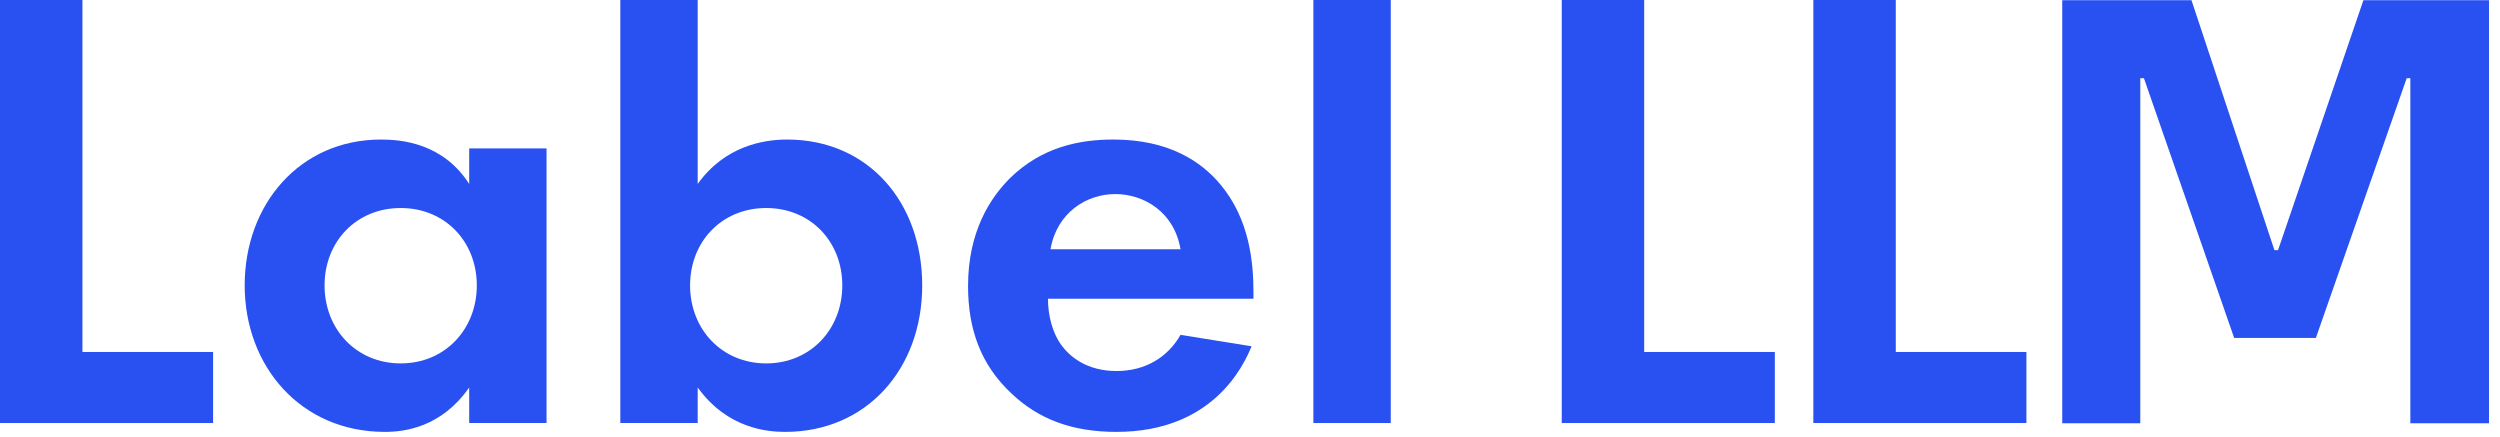
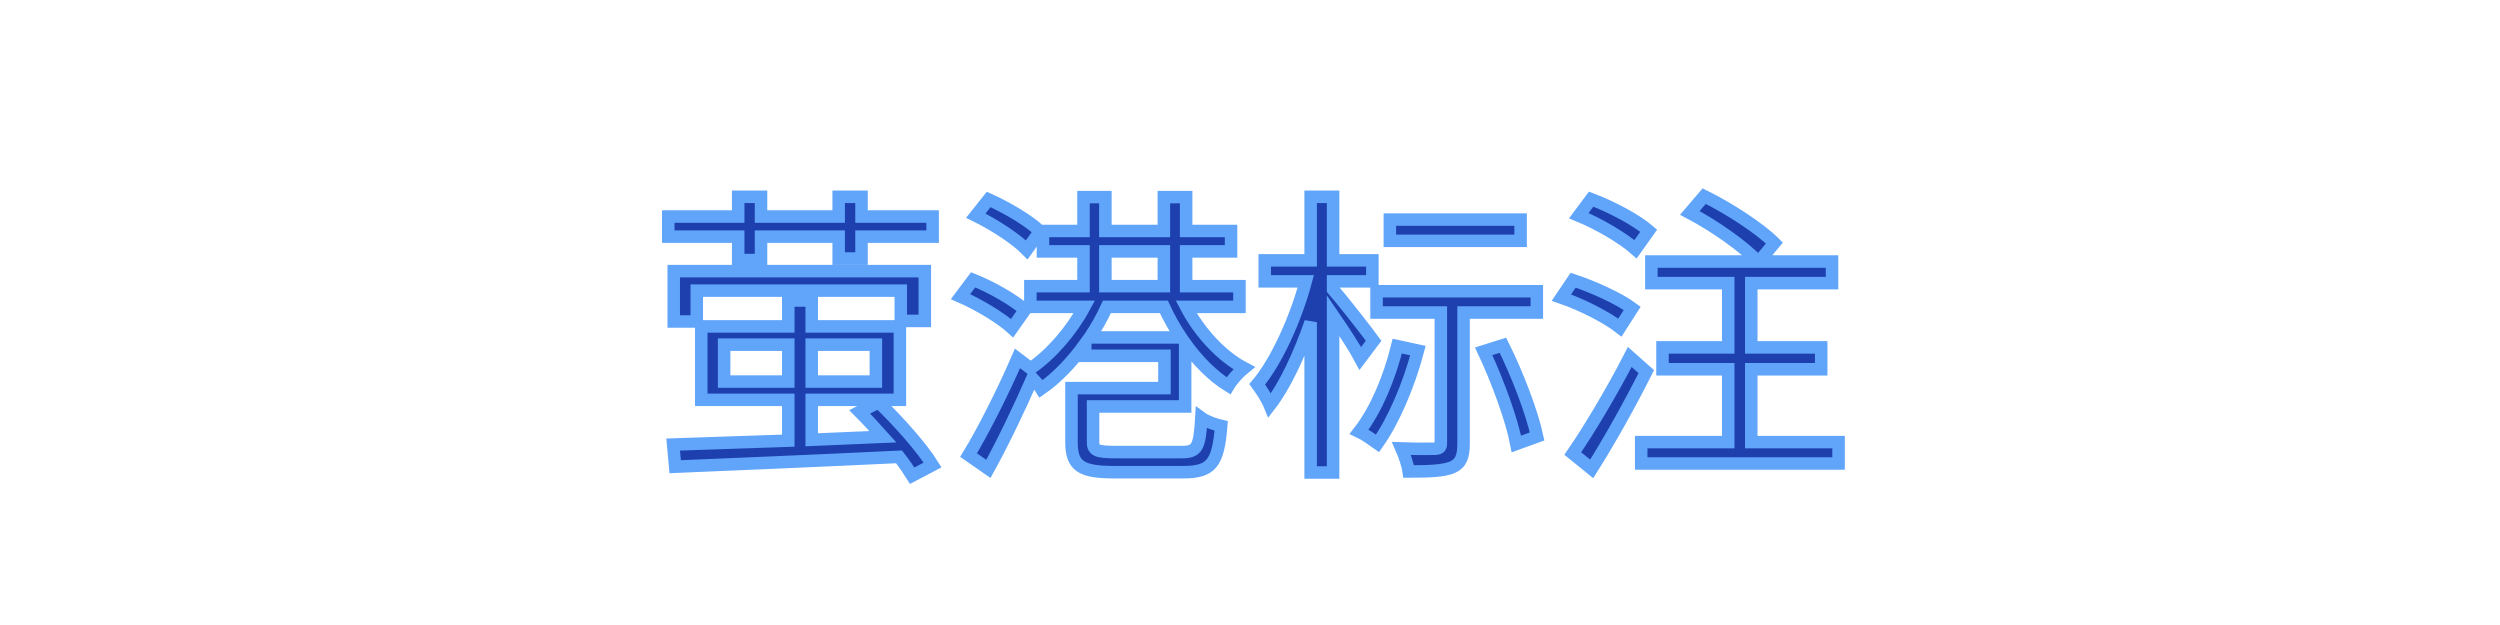
- <svg xmlns="http://www.w3.org/2000/svg" width="86" height="15" viewBox="0 0 86 15" fill="none">
-   <path d="M0 4.11063e-05V14.552H7.33V12.108H2.836V4.11063e-05H0Z" fill="#2951F2" />
-   <path d="M16.14 6.327C15.245 4.931 13.827 4.8 13.107 4.8C10.315 4.8 8.417 7.025 8.417 9.818C8.417 12.588 10.336 14.857 13.238 14.857C13.914 14.857 15.18 14.705 16.14 13.33V14.552H18.801V5.105H16.14V6.327ZM13.784 7.156C15.311 7.156 16.402 8.312 16.402 9.818C16.402 11.323 15.311 12.501 13.784 12.501C12.256 12.501 11.165 11.323 11.165 9.818C11.165 8.312 12.256 7.156 13.784 7.156Z" fill="#2951F2" />
-   <path d="M24.001 4.11063e-05H21.339V14.552H24.001V13.33C25.026 14.748 26.401 14.857 27.011 14.857C29.804 14.857 31.724 12.697 31.724 9.818C31.724 6.96 29.869 4.8 27.077 4.8C26.27 4.8 24.939 5.018 24.001 6.327V4.11063e-05ZM26.357 7.156C27.884 7.156 28.975 8.312 28.975 9.818C28.975 11.323 27.884 12.501 26.357 12.501C24.83 12.501 23.739 11.323 23.739 9.818C23.739 8.312 24.83 7.156 26.357 7.156Z" fill="#2951F2" />
-   <path d="M40.61 11.519C40.174 12.283 39.41 12.763 38.407 12.763C37.381 12.763 36.792 12.261 36.509 11.868C36.203 11.454 36.05 10.843 36.05 10.276H43.119V10.058C43.119 9.032 42.988 7.549 41.985 6.349C41.33 5.563 40.218 4.8 38.298 4.8C37.163 4.8 35.854 5.04 34.741 6.131C34.065 6.807 33.301 7.963 33.301 9.839C33.301 11.323 33.738 12.545 34.785 13.527C35.723 14.421 36.88 14.857 38.407 14.857C41.701 14.857 42.77 12.61 43.054 11.912L40.61 11.519ZM36.138 8.574C36.356 7.309 37.381 6.676 38.363 6.676C39.345 6.676 40.392 7.287 40.61 8.574H36.138Z" fill="#2951F2" />
-   <path d="M45.18 0V14.552H47.842V0H45.18Z" fill="#2951F2" />
-   <path d="M53.724 4.06342e-05V14.552H61.054V12.108H56.56V4.06342e-05H53.724Z" fill="#2951F2" />
-   <path d="M62.379 4.06342e-05V14.552H69.709V12.108H65.215V4.06342e-05H62.379Z" fill="#2951F2" />
-   <path d="M70.941 0.007H75.387L78.24 8.605H78.365L81.301 0.007H85.622V14.561H82.916V2.691H82.79L79.666 11.625H76.855L73.751 2.691H73.626V14.561H70.941V0.007Z" fill="#2951F2" />
+ <svg xmlns="http://www.w3.org/2000/svg" width="400" height="100" viewBox="0 0 400 100" class="rounded-lg shadow-md">
+   <rect x="0" y="0" width="400" height="100" fill="none" rx="8" ry="8" />
+   <text x="200" y="55" font-family="SimHei, Arial, sans-serif" font-size="48" fill="#1e40af" text-anchor="middle" dominant-baseline="middle">
+                 萤港标注
+             </text>
+   <text x="200" y="55" font-family="SimHei, Arial, sans-serif" font-size="48" fill="none" stroke="#60a5fa" stroke-width="2" text-anchor="middle" dominant-baseline="middle">
+                 萤港标注
+             </text>
</svg>
